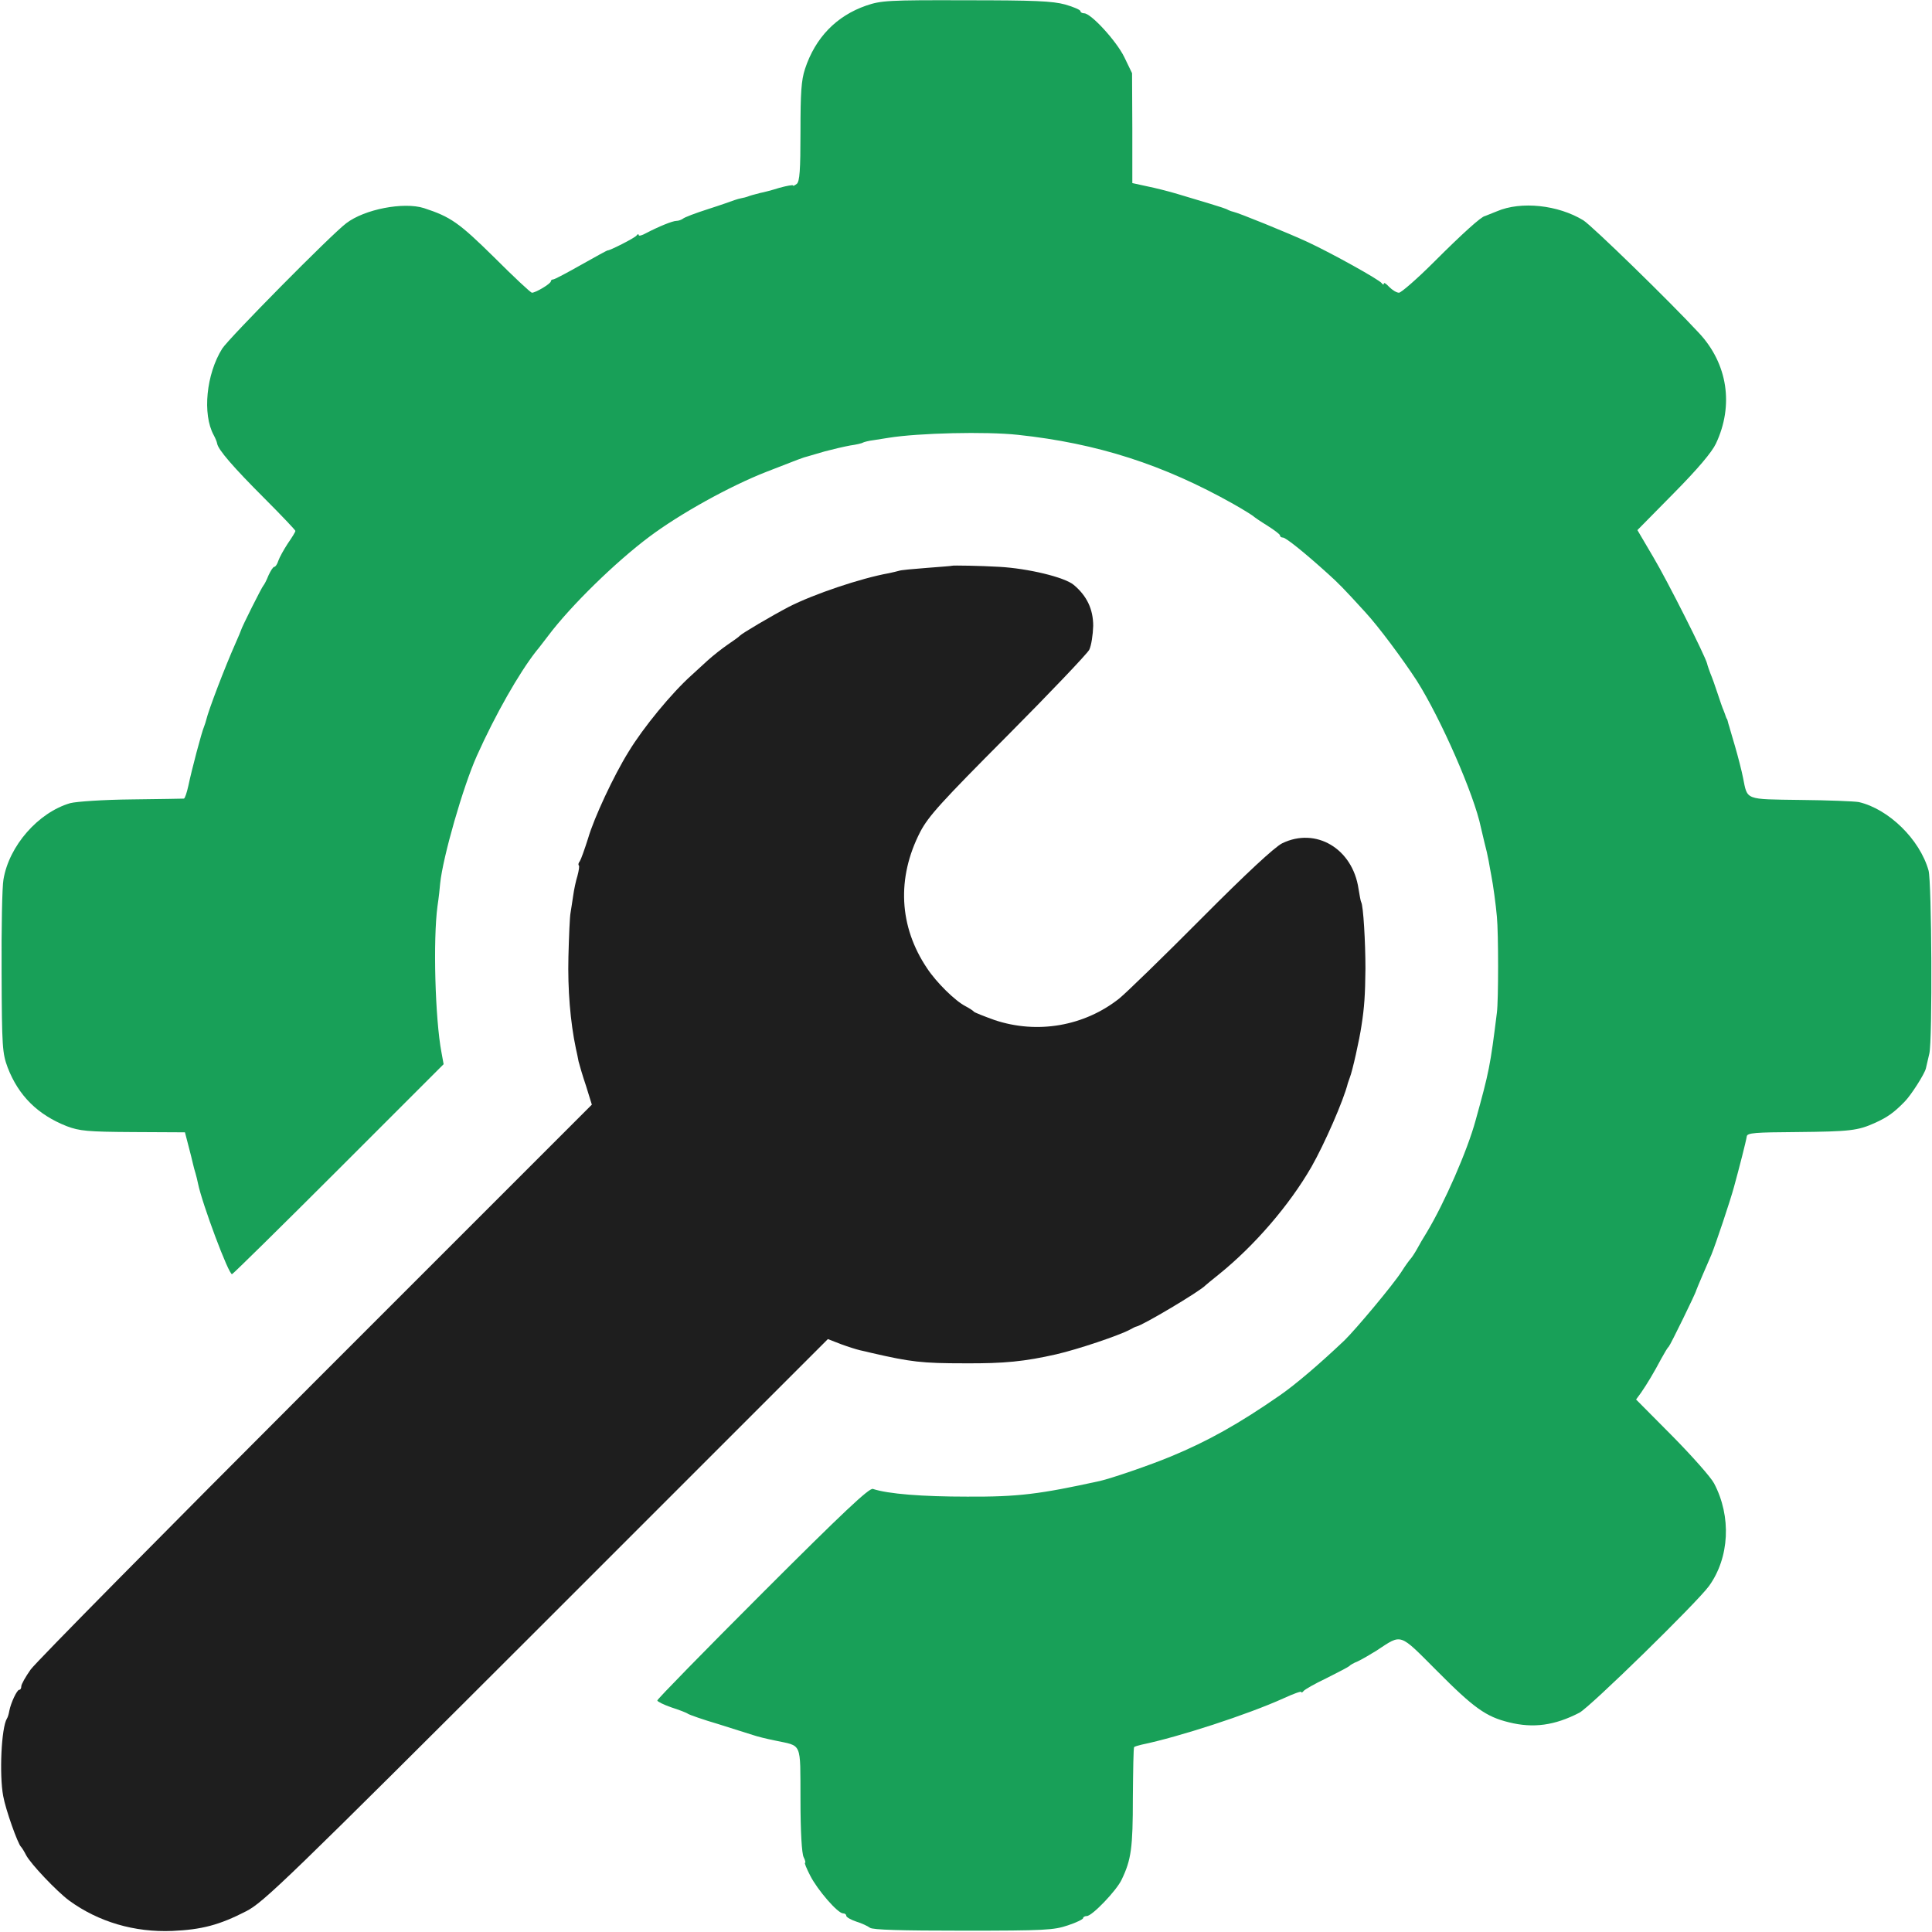
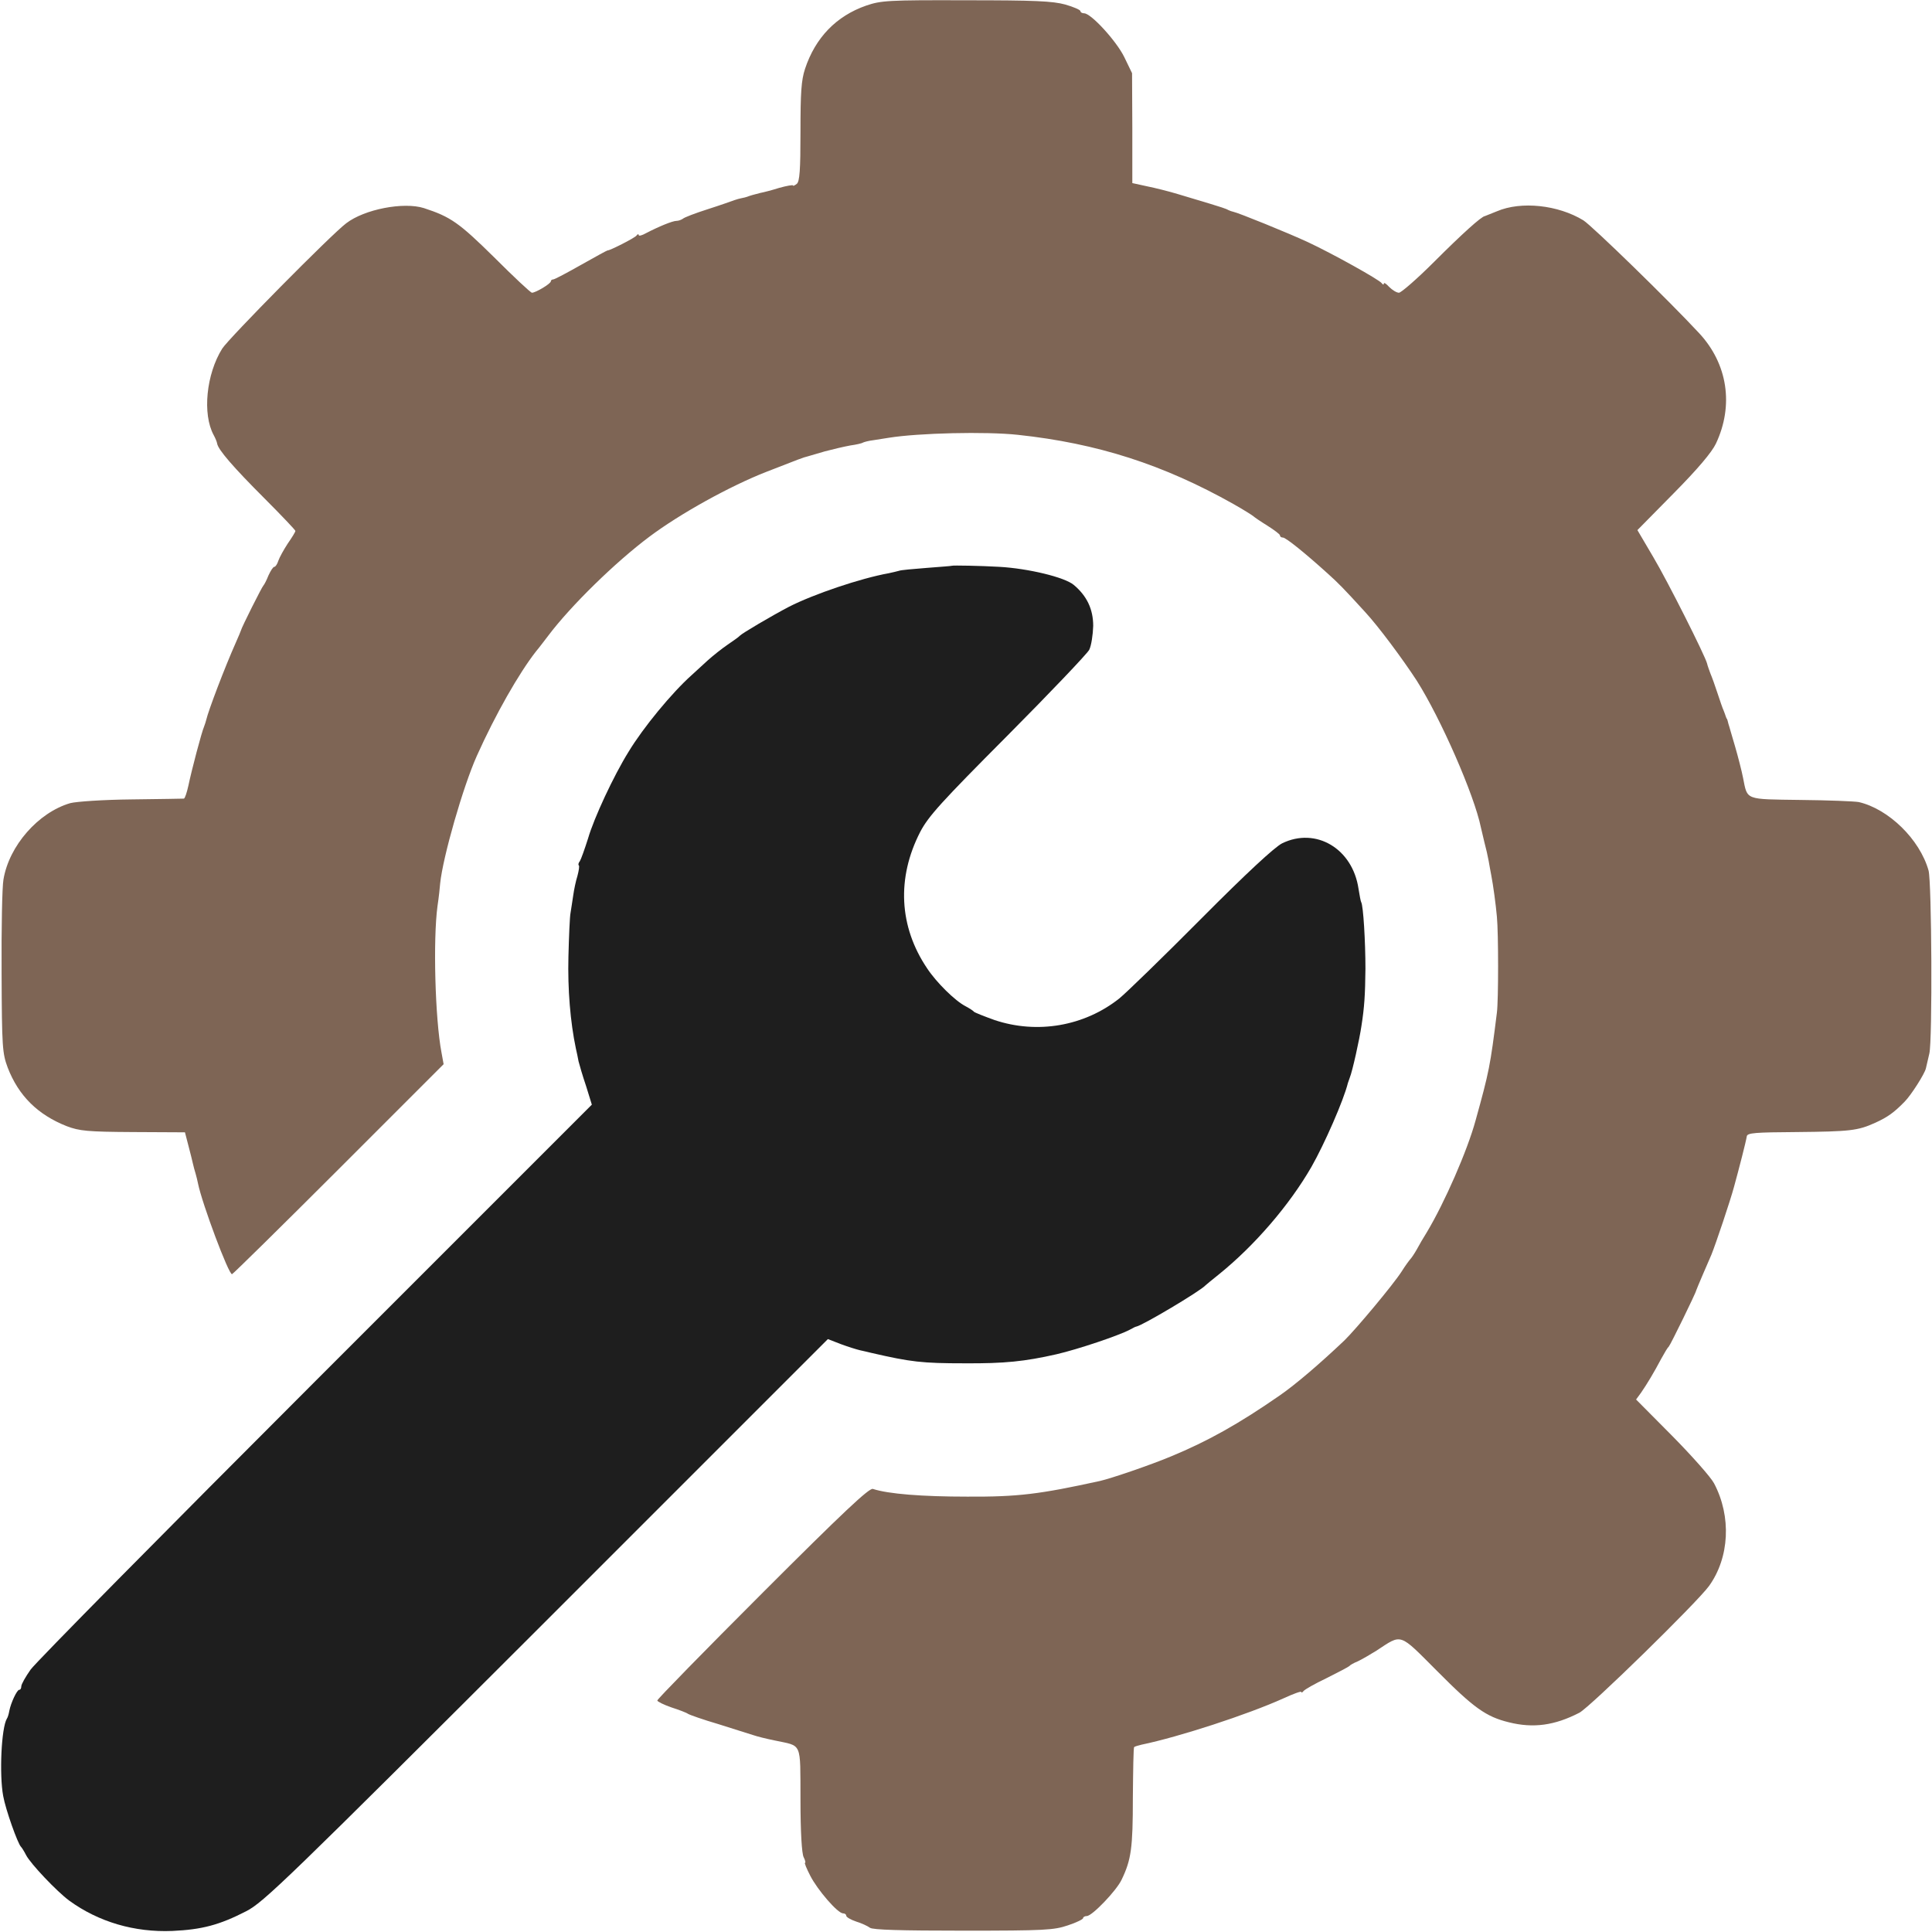
<svg xmlns="http://www.w3.org/2000/svg" version="1.0" width="726pt" height="726pt" viewBox="0 0 726 726">
  <g transform="translate(0,726) scale(0.1,-0.1)" stroke="none">
-     <path fill="#18a058" d="M3255 7239 c-112 -39 -191 -120 -230 -238 -14 -43 -17 -88 -17 -237 0 -144 -3 -186 -14 -195 -8 -6 -14 -9 -14 -6 0 3 -23 -1 -52 -9 -28 -9 -60 -17 -71 -19 -10 -3 -28 -7 -40 -11 -12 -5 -26 -8 -32 -9 -5 -1 -17 -4 -25 -7 -8 -3 -53 -19 -100 -34 -47 -15 -89 -31 -94 -36 -6 -4 -16 -8 -24 -8 -15 0 -68 -22 -114 -46 -16 -9 -28 -12 -28 -7 0 4 -4 4 -8 -2 -6 -9 -103 -58 -109 -56 -2 0 -46 -24 -99 -54 -53 -30 -100 -55 -105 -55 -5 0 -9 -3 -9 -7 0 -9 -57 -43 -71 -43 -5 0 -69 60 -142 133 -132 130 -163 152 -264 185 -76 24 -223 -4 -292 -57 -56 -42 -441 -432 -466 -471 -60 -96 -75 -246 -32 -325 6 -11 12 -25 13 -32 4 -23 60 -88 177 -205 64 -64 117 -120 117 -123 0 -4 -13 -25 -29 -48 -15 -23 -31 -52 -35 -64 -4 -13 -11 -23 -15 -23 -5 0 -14 -15 -22 -32 -7 -18 -16 -35 -19 -38 -5 -4 -82 -157 -85 -170 -1 -3 -9 -23 -19 -45 -41 -92 -103 -255 -111 -290 -1 -5 -5 -17 -8 -25 -9 -20 -47 -164 -59 -222 -6 -27 -13 -48 -17 -49 -3 0 -91 -2 -196 -3 -105 -1 -208 -8 -231 -14 -120 -35 -230 -160 -251 -287 -5 -27 -8 -185 -7 -350 1 -282 3 -303 23 -357 41 -106 113 -177 222 -220 48 -18 77 -21 249 -22 l195 -1 13 -50 c7 -27 15 -58 17 -68 2 -10 7 -27 10 -37 3 -10 7 -27 9 -37 15 -75 116 -345 128 -341 5 2 186 180 402 396 l393 393 -8 44 c-24 126 -32 424 -15 550 5 33 9 71 10 85 10 99 86 364 138 480 70 156 158 310 222 392 12 14 32 41 46 59 85 113 253 277 380 372 116 87 304 191 440 244 120 47 141 55 155 58 6 2 35 10 65 19 30 8 73 18 95 22 22 3 44 8 48 11 4 2 22 7 40 9 18 3 43 7 57 9 112 18 365 24 485 11 299 -32 547 -112 810 -260 39 -22 72 -43 75 -46 3 -3 26 -19 52 -35 27 -17 48 -33 48 -37 0 -5 5 -8 11 -8 11 0 84 -59 168 -135 41 -37 58 -54 141 -145 50 -54 142 -178 194 -258 90 -142 216 -429 241 -552 2 -8 8 -33 13 -55 6 -22 13 -53 16 -70 3 -16 7 -41 10 -55 7 -36 17 -109 21 -155 6 -61 6 -315 0 -360 -25 -201 -29 -221 -80 -405 -31 -114 -117 -310 -183 -420 -12 -19 -29 -48 -38 -65 -9 -16 -20 -32 -23 -35 -3 -3 -19 -24 -34 -48 -32 -50 -172 -217 -215 -259 -95 -90 -183 -165 -242 -206 -154 -107 -272 -173 -410 -230 -79 -33 -223 -82 -266 -92 -228 -50 -308 -60 -499 -59 -170 0 -297 10 -355 29 -14 4 -111 -87 -414 -390 -218 -218 -396 -400 -396 -405 0 -4 24 -16 53 -26 28 -9 57 -20 62 -24 6 -4 57 -22 115 -39 58 -18 116 -37 130 -41 14 -5 50 -14 80 -20 106 -23 97 -1 98 -223 0 -122 5 -203 12 -216 6 -12 8 -21 5 -21 -3 0 6 -22 20 -49 27 -53 103 -141 123 -141 7 0 12 -4 12 -9 0 -5 17 -15 38 -22 20 -6 43 -17 51 -23 10 -8 117 -11 350 -11 307 0 341 2 394 20 31 10 57 23 57 27 0 4 6 8 14 8 20 0 112 96 131 137 36 75 42 119 42 307 1 103 2 189 5 191 2 2 15 6 28 9 140 29 398 113 533 174 37 17 67 28 67 24 0 -4 4 -2 8 3 4 6 43 28 87 49 44 22 82 42 85 45 3 4 17 12 32 18 15 7 46 25 70 40 98 64 83 69 228 -76 138 -139 184 -172 270 -193 92 -23 172 -12 265 36 40 21 440 412 487 476 77 107 85 261 19 386 -12 23 -83 103 -157 178 l-136 137 19 26 c22 32 48 75 76 128 12 22 24 42 28 45 6 6 102 202 103 211 1 3 12 30 25 60 13 30 27 63 32 74 17 42 71 203 85 255 19 69 45 170 48 190 2 13 32 15 187 16 201 2 230 5 296 35 46 21 70 38 110 79 24 24 75 104 80 125 1 5 7 31 13 56 12 49 9 646 -3 688 -33 117 -150 231 -262 257 -16 3 -115 7 -219 8 -211 3 -199 -2 -216 83 -5 26 -19 80 -30 118 -12 39 -22 77 -25 85 -2 8 -4 16 -5 18 -2 1 -3 5 -5 10 -1 4 -5 14 -8 22 -4 8 -14 38 -23 65 -9 28 -21 61 -27 75 -5 14 -11 30 -12 36 -7 29 -149 311 -202 400 l-60 102 136 138 c91 92 144 155 159 187 68 144 44 300 -63 415 -114 123 -402 403 -435 424 -95 58 -234 73 -325 34 -22 -9 -42 -17 -45 -18 -13 -1 -86 -67 -191 -172 -64 -64 -124 -116 -132 -116 -9 0 -25 10 -37 22 -11 12 -20 18 -20 12 0 -5 -4 -4 -8 2 -9 13 -185 111 -277 154 -73 34 -263 111 -280 114 -5 1 -14 4 -20 7 -5 4 -37 14 -70 24 -33 10 -87 26 -120 36 -33 10 -85 23 -115 29 l-55 12 0 207 -1 206 -29 60 c-29 60 -125 165 -151 165 -8 0 -14 4 -14 8 0 5 -26 16 -57 25 -48 13 -115 16 -373 16 -293 1 -319 -1 -375 -20z" />
+     <path fill="#7e6555" d="M3255 7239 c-112 -39 -191 -120 -230 -238 -14 -43 -17 -88 -17 -237 0 -144 -3 -186 -14 -195 -8 -6 -14 -9 -14 -6 0 3 -23 -1 -52 -9 -28 -9 -60 -17 -71 -19 -10 -3 -28 -7 -40 -11 -12 -5 -26 -8 -32 -9 -5 -1 -17 -4 -25 -7 -8 -3 -53 -19 -100 -34 -47 -15 -89 -31 -94 -36 -6 -4 -16 -8 -24 -8 -15 0 -68 -22 -114 -46 -16 -9 -28 -12 -28 -7 0 4 -4 4 -8 -2 -6 -9 -103 -58 -109 -56 -2 0 -46 -24 -99 -54 -53 -30 -100 -55 -105 -55 -5 0 -9 -3 -9 -7 0 -9 -57 -43 -71 -43 -5 0 -69 60 -142 133 -132 130 -163 152 -264 185 -76 24 -223 -4 -292 -57 -56 -42 -441 -432 -466 -471 -60 -96 -75 -246 -32 -325 6 -11 12 -25 13 -32 4 -23 60 -88 177 -205 64 -64 117 -120 117 -123 0 -4 -13 -25 -29 -48 -15 -23 -31 -52 -35 -64 -4 -13 -11 -23 -15 -23 -5 0 -14 -15 -22 -32 -7 -18 -16 -35 -19 -38 -5 -4 -82 -157 -85 -170 -1 -3 -9 -23 -19 -45 -41 -92 -103 -255 -111 -290 -1 -5 -5 -17 -8 -25 -9 -20 -47 -164 -59 -222 -6 -27 -13 -48 -17 -49 -3 0 -91 -2 -196 -3 -105 -1 -208 -8 -231 -14 -120 -35 -230 -160 -251 -287 -5 -27 -8 -185 -7 -350 1 -282 3 -303 23 -357 41 -106 113 -177 222 -220 48 -18 77 -21 249 -22 l195 -1 13 -50 c7 -27 15 -58 17 -68 2 -10 7 -27 10 -37 3 -10 7 -27 9 -37 15 -75 116 -345 128 -341 5 2 186 180 402 396 l393 393 -8 44 c-24 126 -32 424 -15 550 5 33 9 71 10 85 10 99 86 364 138 480 70 156 158 310 222 392 12 14 32 41 46 59 85 113 253 277 380 372 116 87 304 191 440 244 120 47 141 55 155 58 6 2 35 10 65 19 30 8 73 18 95 22 22 3 44 8 48 11 4 2 22 7 40 9 18 3 43 7 57 9 112 18 365 24 485 11 299 -32 547 -112 810 -260 39 -22 72 -43 75 -46 3 -3 26 -19 52 -35 27 -17 48 -33 48 -37 0 -5 5 -8 11 -8 11 0 84 -59 168 -135 41 -37 58 -54 141 -145 50 -54 142 -178 194 -258 90 -142 216 -429 241 -552 2 -8 8 -33 13 -55 6 -22 13 -53 16 -70 3 -16 7 -41 10 -55 7 -36 17 -109 21 -155 6 -61 6 -315 0 -360 -25 -201 -29 -221 -80 -405 -31 -114 -117 -310 -183 -420 -12 -19 -29 -48 -38 -65 -9 -16 -20 -32 -23 -35 -3 -3 -19 -24 -34 -48 -32 -50 -172 -217 -215 -259 -95 -90 -183 -165 -242 -206 -154 -107 -272 -173 -410 -230 -79 -33 -223 -82 -266 -92 -228 -50 -308 -60 -499 -59 -170 0 -297 10 -355 29 -14 4 -111 -87 -414 -390 -218 -218 -396 -400 -396 -405 0 -4 24 -16 53 -26 28 -9 57 -20 62 -24 6 -4 57 -22 115 -39 58 -18 116 -37 130 -41 14 -5 50 -14 80 -20 106 -23 97 -1 98 -223 0 -122 5 -203 12 -216 6 -12 8 -21 5 -21 -3 0 6 -22 20 -49 27 -53 103 -141 123 -141 7 0 12 -4 12 -9 0 -5 17 -15 38 -22 20 -6 43 -17 51 -23 10 -8 117 -11 350 -11 307 0 341 2 394 20 31 10 57 23 57 27 0 4 6 8 14 8 20 0 112 96 131 137 36 75 42 119 42 307 1 103 2 189 5 191 2 2 15 6 28 9 140 29 398 113 533 174 37 17 67 28 67 24 0 -4 4 -2 8 3 4 6 43 28 87 49 44 22 82 42 85 45 3 4 17 12 32 18 15 7 46 25 70 40 98 64 83 69 228 -76 138 -139 184 -172 270 -193 92 -23 172 -12 265 36 40 21 440 412 487 476 77 107 85 261 19 386 -12 23 -83 103 -157 178 l-136 137 19 26 c22 32 48 75 76 128 12 22 24 42 28 45 6 6 102 202 103 211 1 3 12 30 25 60 13 30 27 63 32 74 17 42 71 203 85 255 19 69 45 170 48 190 2 13 32 15 187 16 201 2 230 5 296 35 46 21 70 38 110 79 24 24 75 104 80 125 1 5 7 31 13 56 12 49 9 646 -3 688 -33 117 -150 231 -262 257 -16 3 -115 7 -219 8 -211 3 -199 -2 -216 83 -5 26 -19 80 -30 118 -12 39 -22 77 -25 85 -2 8 -4 16 -5 18 -2 1 -3 5 -5 10 -1 4 -5 14 -8 22 -4 8 -14 38 -23 65 -9 28 -21 61 -27 75 -5 14 -11 30 -12 36 -7 29 -149 311 -202 400 l-60 102 136 138 c91 92 144 155 159 187 68 144 44 300 -63 415 -114 123 -402 403 -435 424 -95 58 -234 73 -325 34 -22 -9 -42 -17 -45 -18 -13 -1 -86 -67 -191 -172 -64 -64 -124 -116 -132 -116 -9 0 -25 10 -37 22 -11 12 -20 18 -20 12 0 -5 -4 -4 -8 2 -9 13 -185 111 -277 154 -73 34 -263 111 -280 114 -5 1 -14 4 -20 7 -5 4 -37 14 -70 24 -33 10 -87 26 -120 36 -33 10 -85 23 -115 29 l-55 12 0 207 -1 206 -29 60 c-29 60 -125 165 -151 165 -8 0 -14 4 -14 8 0 5 -26 16 -57 25 -48 13 -115 16 -373 16 -293 1 -319 -1 -375 -20z" />
    <path fill="#1e1e1e" d="M3577 5134 c-1 -1 -44 -4 -94 -8 -51 -4 -98 -8 -105 -11 -7 -2 -24 -6 -38 -9 -106 -19 -283 -79 -375 -126 -65 -34 -177 -100 -185 -109 -3 -4 -23 -18 -45 -33 -22 -15 -56 -42 -76 -60 -20 -18 -47 -43 -60 -55 -74 -66 -182 -197 -237 -288 -56 -90 -130 -249 -152 -325 -13 -41 -27 -80 -31 -86 -5 -6 -7 -13 -4 -16 3 -2 0 -20 -5 -39 -6 -19 -13 -52 -16 -74 -3 -22 -8 -51 -10 -65 -3 -14 -6 -88 -8 -165 -3 -123 7 -245 28 -345 3 -14 8 -35 10 -48 3 -12 15 -54 28 -92 l22 -71 -1037 -1037 c-570 -570 -1053 -1059 -1072 -1086 -19 -27 -35 -55 -35 -63 0 -7 -3 -13 -8 -13 -8 0 -31 -48 -37 -79 -2 -12 -6 -25 -9 -29 -21 -34 -29 -211 -14 -291 9 -51 55 -180 67 -191 3 -3 12 -17 19 -31 17 -33 116 -137 162 -171 110 -80 245 -120 388 -114 110 5 176 22 277 74 65 33 151 116 1128 1092 l1058 1058 49 -19 c27 -10 59 -20 72 -23 13 -3 32 -7 43 -10 148 -34 189 -39 350 -39 150 -1 226 7 345 34 82 19 233 70 275 92 11 6 22 12 25 12 23 4 240 133 260 155 3 3 25 21 50 41 134 108 265 260 348 404 49 86 121 250 137 315 1 3 4 12 7 20 10 24 37 146 44 195 11 70 14 116 15 215 0 101 -8 237 -16 250 -2 3 -6 26 -10 50 -22 151 -160 233 -287 171 -28 -14 -133 -111 -303 -282 -143 -144 -282 -279 -309 -301 -131 -104 -308 -135 -469 -81 -39 14 -74 28 -77 31 -3 4 -17 13 -32 21 -39 20 -109 89 -144 142 -106 157 -115 340 -26 513 31 59 78 111 328 362 160 161 298 306 307 322 8 16 14 57 15 90 0 63 -24 113 -73 154 -34 29 -172 62 -280 68 -69 4 -175 6 -178 4z" />
  </g>
</svg>
